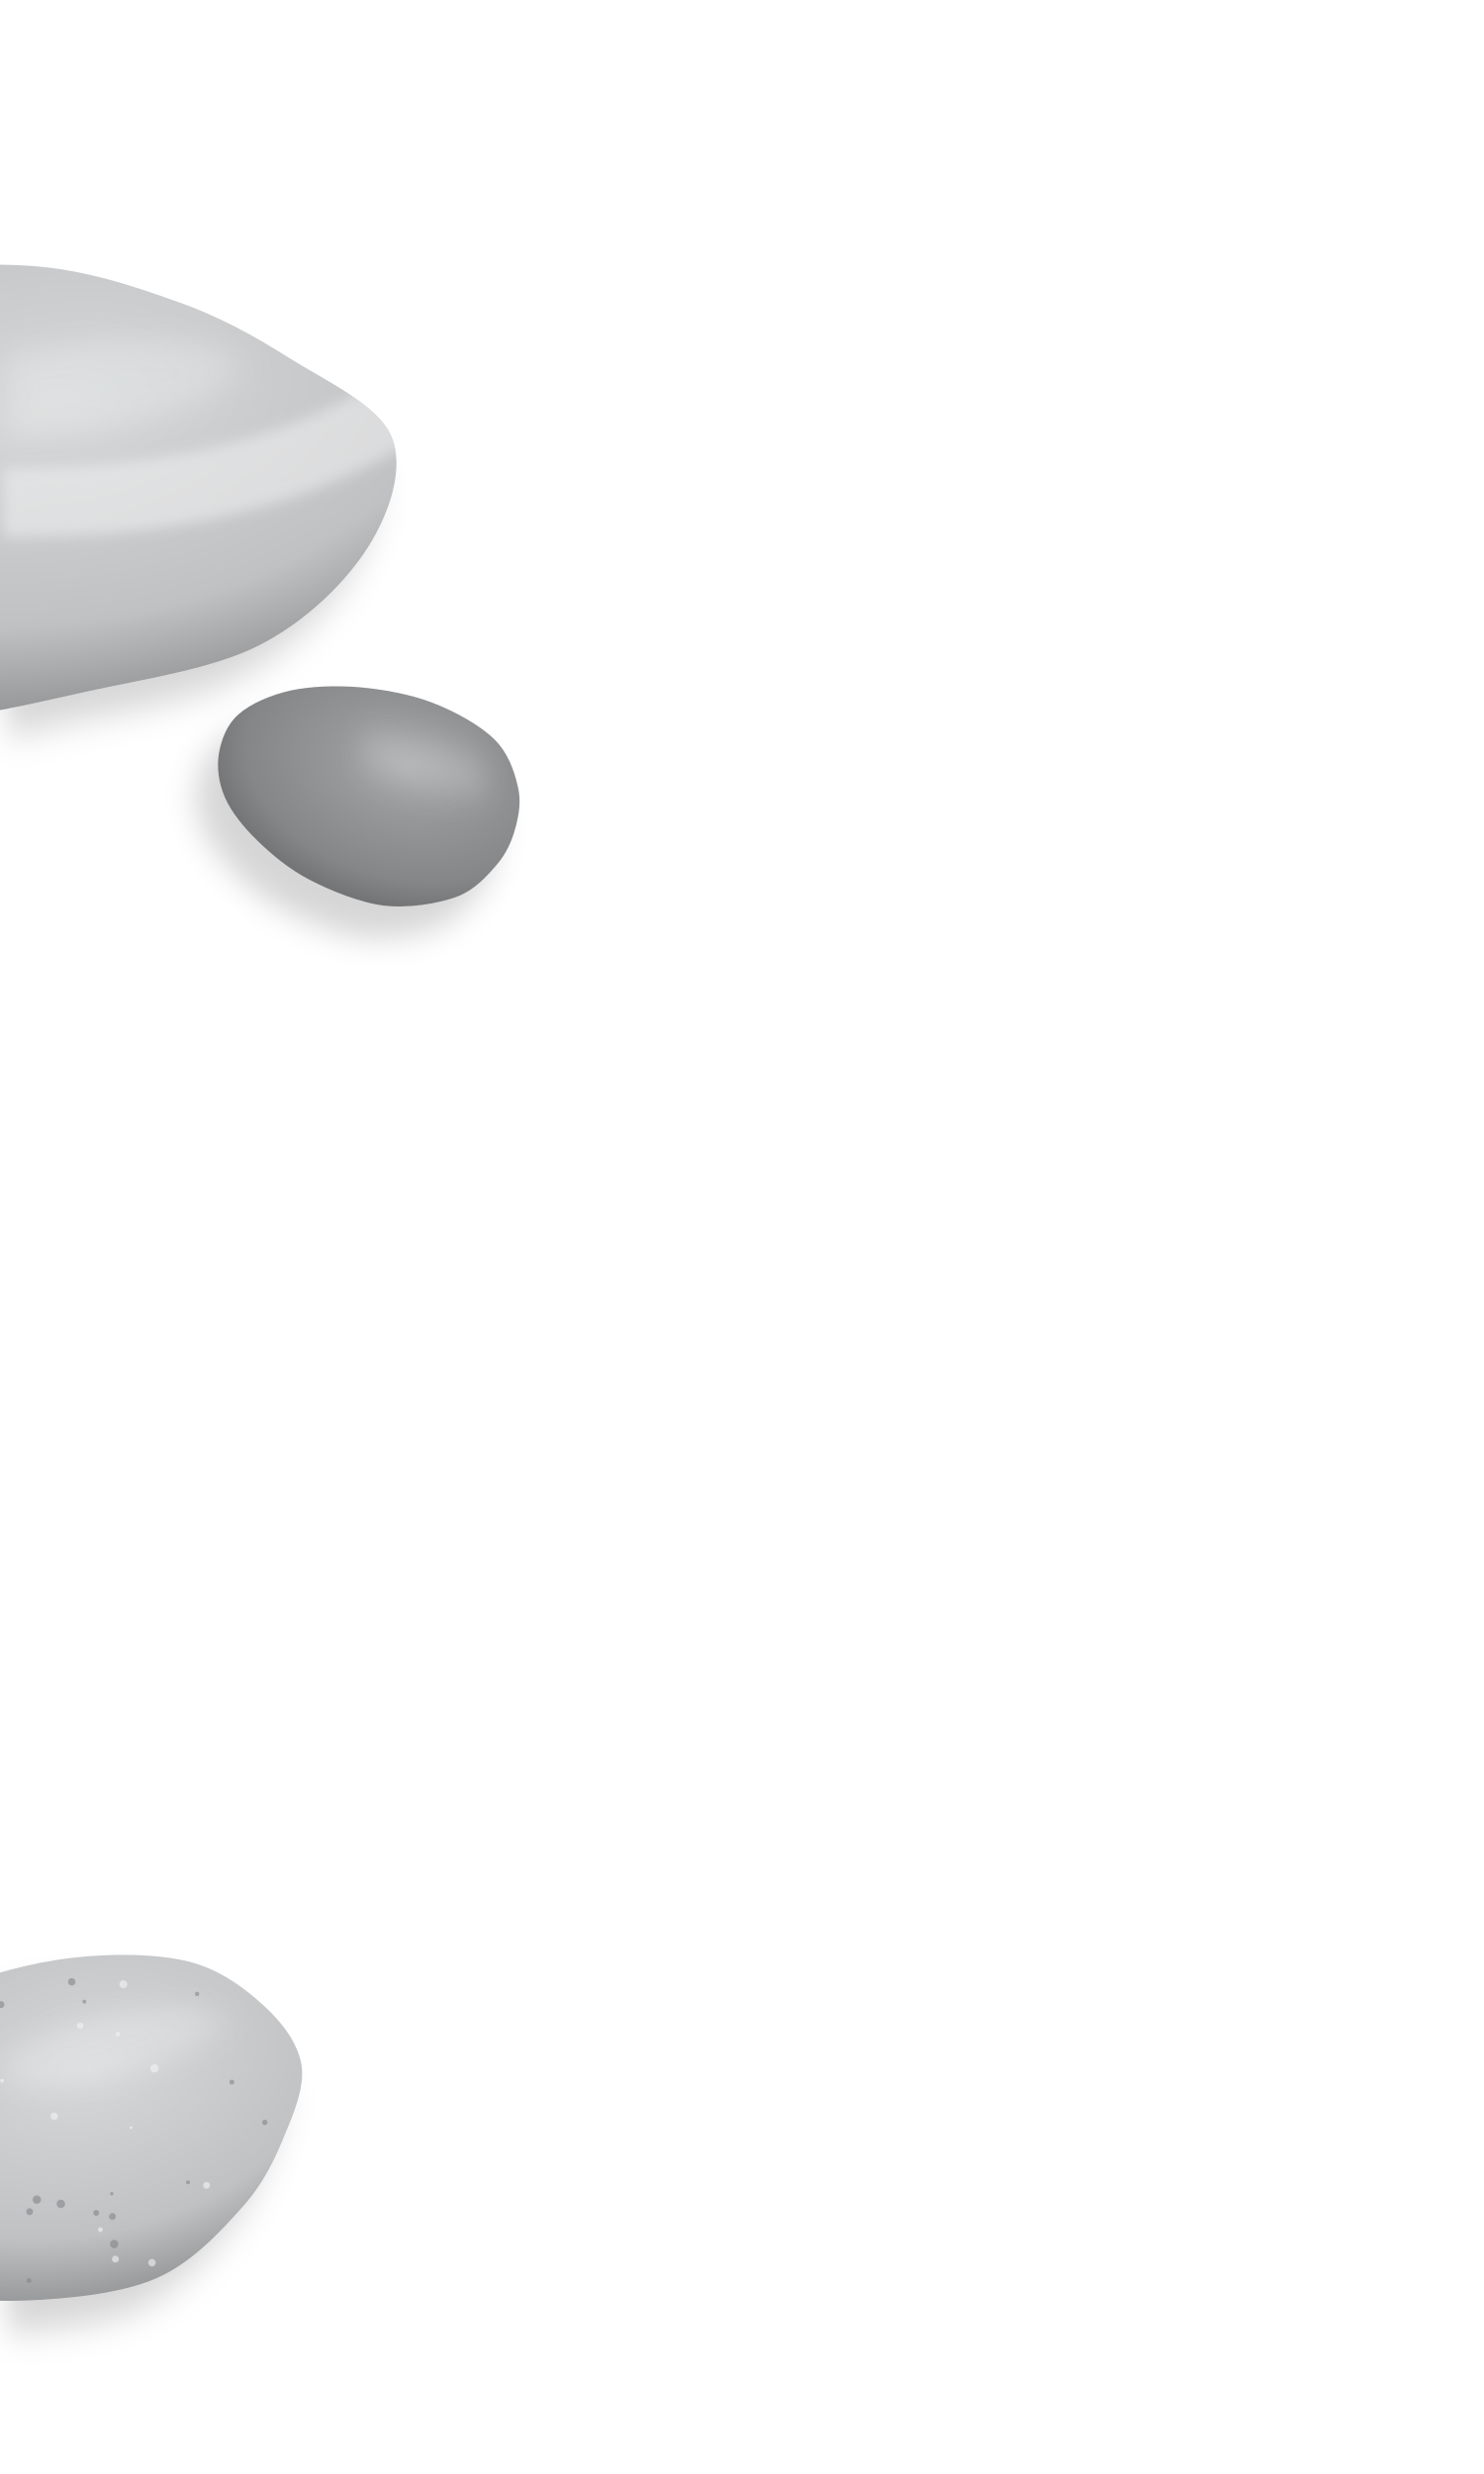
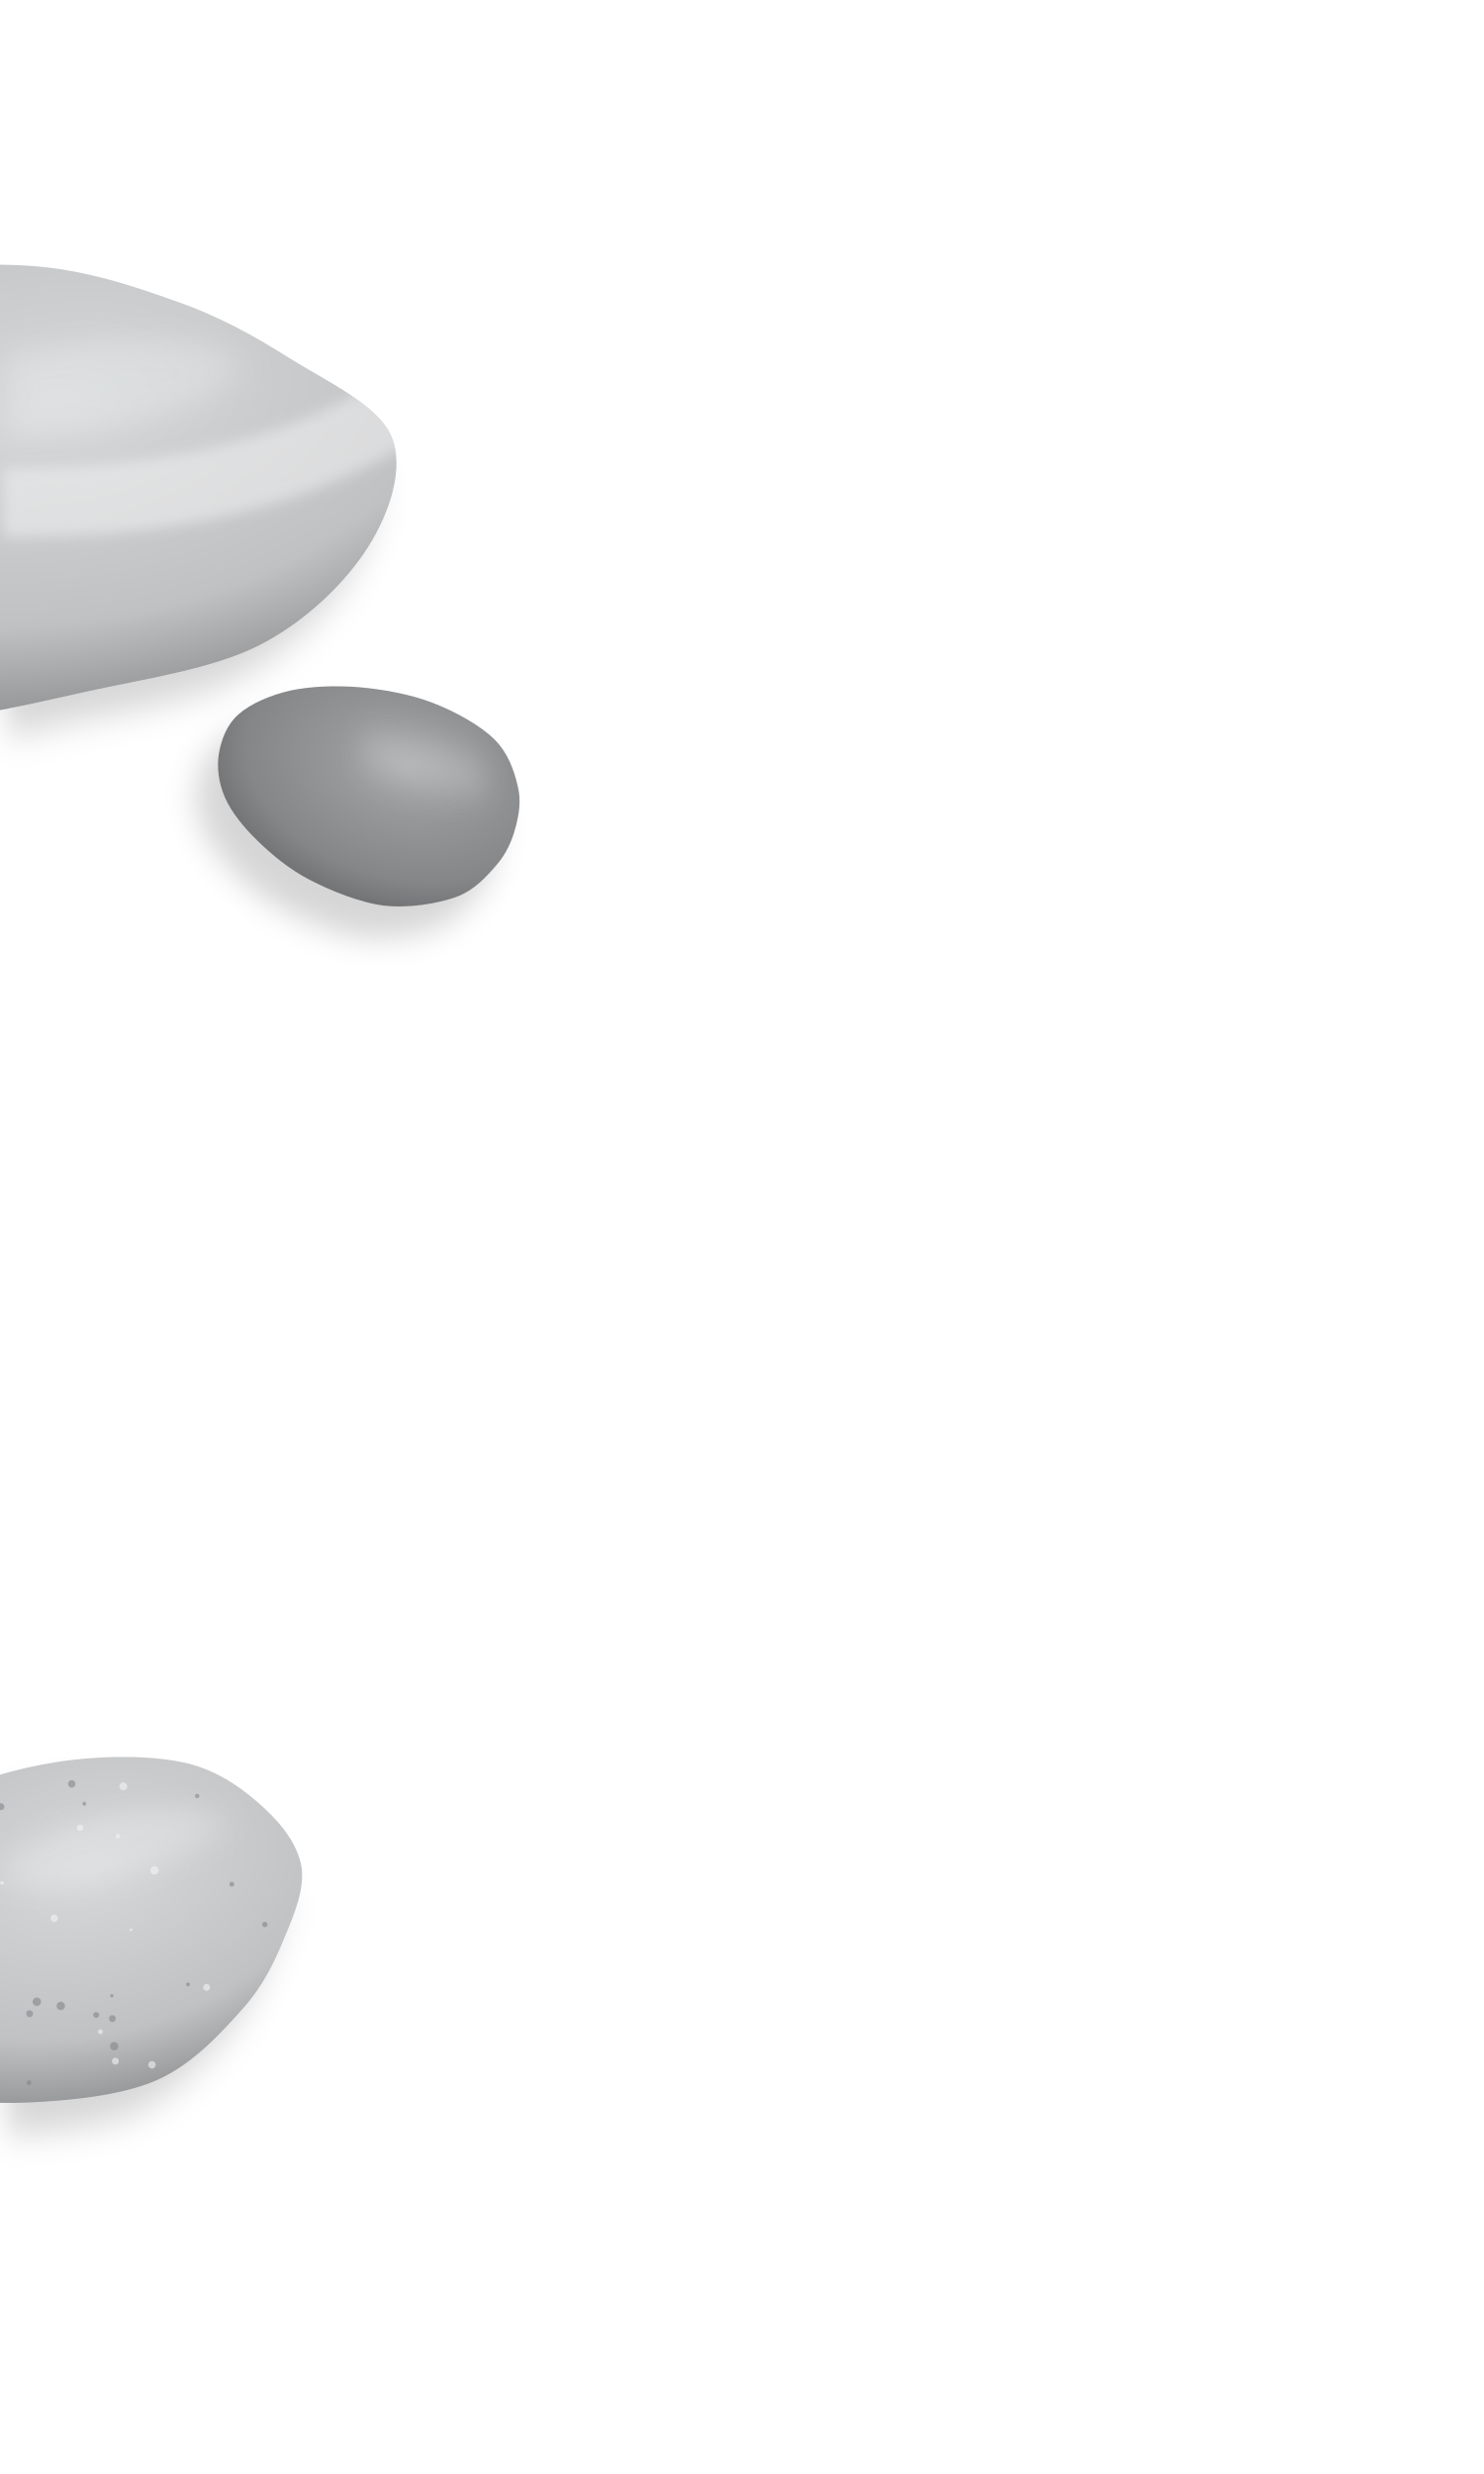
<svg xmlns="http://www.w3.org/2000/svg" viewBox="0 0 600 1000">
  <style>svg{background:#e7e8e9}.f-hi{fill:#f3f4f4}.f-1{fill:#d6d8d9}.f-2{fill:#c0c1c3}.f-3{fill:#a3a5a6}.f-4{fill:#858688}.f-5{fill:#656667}.f-eye{fill:#7d8085}.k-hi{stroke:#f3f4f4}.k-1{stroke:#d6d8d9}.k-2{stroke:#c0c1c3}.k-3{stroke:#a3a5a6}.k-4{stroke:#858688}.k-5{stroke:#656667}.k-eye{stroke:#7d8085}.s-hi{stop-color:#f3f4f4}.s-1{stop-color:#d6d8d9}.s-2{stop-color:#c0c1c3}.s-3{stop-color:#a3a5a6}.s-4{stop-color:#858688}.s-5{stop-color:#656667}.s-eye{stop-color:#7d8085}</style>
  <defs>
    <clipPath id="grey-2-c1">
      <path d="M169.9 0C173.4 13.3 165.2 30.1 154.5 42.8C143.8 55.5 125.7 69.1 105.5 76.1C85.4 83.1 57 83.2 33.7 85C10.4 86.7 -13.1 89.5 -34.4 86.6C-55.7 83.7 -75.4 75.4 -93.9 67.7C-112.5 60 -134.5 51.7 -145.8 40.4C-157.2 29.1 -161.6 13.6 -162.1 0C-162.6 -13.6 -158.1 -28.3 -149 -41.2C-139.8 -54.2 -126 -68.8 -107.4 -77.4C-88.7 -86 -60.7 -91.2 -36.9 -93C-13.2 -94.9 13.7 -93 35.1 -88.5C56.5 -84 75.2 -74.6 91.6 -66C108 -57.5 120.5 -48 133.5 -37C146.6 -26 166.4 -13.3 169.9 0Z" />
    </clipPath>
    <radialGradient id="grey-2-r1" cx="0.6" cy="0.34" r="0.75" fx="0.6" fy="0.34">
      <stop offset="0" class="s-1" />
      <stop offset="0.65" class="s-2" />
      <stop offset="1" class="s-4" />
    </radialGradient>
    <filter id="grey-2-soft3" x="-50%" y="-50%" width="200%" height="200%">
      <feGaussianBlur stdDeviation="3" />
    </filter>
    <filter id="grey-2-soft6" x="-50%" y="-50%" width="200%" height="200%">
      <feGaussianBlur stdDeviation="6" />
    </filter>
    <g id="grey-2-i1">
      <g transform="translate(-10 200) rotate(-8)">
        <path d="M169.9 0C173.4 13.3 165.2 30.1 154.5 42.8C143.8 55.5 125.7 69.1 105.5 76.1C85.4 83.1 57 83.2 33.7 85C10.4 86.7 -13.1 89.5 -34.4 86.6C-55.7 83.7 -75.4 75.4 -93.9 67.7C-112.5 60 -134.5 51.7 -145.8 40.4C-157.2 29.1 -161.6 13.6 -162.1 0C-162.6 -13.6 -158.1 -28.3 -149 -41.2C-139.8 -54.2 -126 -68.8 -107.4 -77.4C-88.7 -86 -60.7 -91.2 -36.9 -93C-13.2 -94.9 13.7 -93 35.1 -88.5C56.5 -84 75.2 -74.6 91.6 -66C108 -57.5 120.5 -48 133.5 -37C146.6 -26 166.4 -13.3 169.9 0Z" fill="url(#grey-2-r1)" />
        <g clip-path="url(#grey-2-c1)">
          <path d="M-192 9.2C-64 -46 48 55.2 192 -18.4" class="k-hi" fill="none" stroke-width="28" opacity=".5" filter="url(#grey-2-soft3)" />
        </g>
        <ellipse cx="45" cy="-37" rx="67" ry="18" class="f-hi" opacity=".3" filter="url(#grey-2-soft6)" />
      </g>
    </g>
    <filter id="grey-2-sh0.16-7" x="-30%" y="-30%" width="160%" height="160%">
      <feColorMatrix values="0 0 0 0 0 0 0 0 0 0 0 0 0 0 0 0 0 0 0.16 0" />
      <feGaussianBlur stdDeviation="7" />
    </filter>
    <clipPath id="grey-2-c2">
      <path d="M60.2 0C60.1 5.5 59.2 11 56.4 16.5C53.6 22 50.2 28.6 43.5 33.1C36.8 37.5 26.1 42.1 16.3 43.4C6.5 44.6 -5.9 42.8 -15.3 40.6C-24.7 38.4 -32.9 34.3 -39.8 30.3C-46.7 26.3 -52.8 21.6 -56.7 16.6C-60.6 11.5 -62.9 5.7 -63.4 0C-63.8 -5.7 -63.2 -12.1 -59.5 -17.4C-55.9 -22.7 -49.1 -27.9 -41.7 -31.7C-34.2 -35.4 -24.5 -38.2 -15 -39.8C-5.5 -41.3 5.7 -42.1 15.4 -40.9C25.1 -39.7 36.1 -36.8 43.1 -32.7C50 -28.7 54.2 -22.1 57 -16.6C59.9 -11.2 60.3 -5.5 60.2 0Z" />
    </clipPath>
    <radialGradient id="grey-2-r2" cx="0.6" cy="0.34" r="0.75" fx="0.6" fy="0.34">
      <stop offset="0" class="s-3" />
      <stop offset="0.7" class="s-4" />
      <stop offset="1" class="s-5" />
    </radialGradient>
    <g id="grey-2-i2">
      <g transform="translate(150 320) rotate(14)">
        <path d="M60.2 0C60.1 5.5 59.2 11 56.4 16.5C53.6 22 50.2 28.6 43.5 33.1C36.8 37.5 26.1 42.1 16.3 43.4C6.5 44.6 -5.9 42.8 -15.3 40.6C-24.7 38.4 -32.9 34.3 -39.8 30.3C-46.7 26.3 -52.8 21.6 -56.7 16.6C-60.6 11.5 -62.9 5.7 -63.4 0C-63.8 -5.7 -63.2 -12.1 -59.5 -17.4C-55.9 -22.7 -49.1 -27.9 -41.7 -31.7C-34.2 -35.4 -24.5 -38.2 -15 -39.8C-5.5 -41.3 5.7 -42.1 15.4 -40.9C25.1 -39.7 36.1 -36.8 43.1 -32.7C50 -28.7 54.2 -22.1 57 -16.6C59.9 -11.2 60.3 -5.5 60.2 0Z" fill="url(#grey-2-r2)" />
        <g clip-path="url(#grey-2-c2)" />
        <ellipse cx="18" cy="-16" rx="28" ry="8" class="f-hi" opacity=".3" filter="url(#grey-2-soft6)" />
      </g>
    </g>
    <filter id="grey-2-sh0.16-6" x="-30%" y="-30%" width="160%" height="160%">
      <feColorMatrix values="0 0 0 0 0 0 0 0 0 0 0 0 0 0 0 0 0 0 0.16 0" />
      <feGaussianBlur stdDeviation="6" />
    </filter>
    <clipPath id="grey-2-c3">
      <path d="M105 0C104.2 8.8 97.9 17.4 91.7 25.7C85.6 34 78.9 42.5 68.2 49.8C57.5 57.1 42.9 66.9 27.3 69.5C11.6 72.2 -9.8 68.8 -25.7 65.6C-41.7 62.3 -57.9 56.7 -68.4 49.9C-79 43.2 -82.6 33.2 -88.9 24.9C-95.1 16.6 -104.5 8.7 -106 0C-107.5 -8.7 -103.8 -18.8 -98 -27.4C-92.1 -36.1 -83 -45.6 -70.8 -51.7C-58.7 -57.8 -41.1 -61.8 -25.1 -63.9C-9.1 -66.1 9.3 -66.5 25.3 -64.4C41.2 -62.4 58.9 -57.8 70.7 -51.6C82.5 -45.3 90.3 -35.5 96 -26.9C101.7 -18.3 105.7 -8.8 105 0Z" />
    </clipPath>
    <radialGradient id="grey-2-r3" cx="0.6" cy="0.34" r="0.75" fx="0.6" fy="0.34">
      <stop offset="0" class="s-1" />
      <stop offset="0.65" class="s-2" />
      <stop offset="1" class="s-4" />
    </radialGradient>
    <g id="grey-2-i3">
-       <g transform="translate(20 860) rotate(-14)">
+       <g transform="translate(20 780) rotate(-14)">
        <path d="M105 0C104.2 8.8 97.9 17.4 91.7 25.7C85.6 34 78.9 42.5 68.2 49.8C57.5 57.1 42.9 66.9 27.3 69.5C11.6 72.2 -9.8 68.8 -25.7 65.6C-41.7 62.3 -57.9 56.7 -68.4 49.9C-79 43.2 -82.6 33.2 -88.9 24.9C-95.1 16.6 -104.5 8.7 -106 0C-107.5 -8.7 -103.8 -18.8 -98 -27.4C-92.1 -36.1 -83 -45.6 -70.8 -51.7C-58.7 -57.8 -41.1 -61.8 -25.1 -63.9C-9.1 -66.1 9.3 -66.5 25.3 -64.4C41.2 -62.4 58.9 -57.8 70.7 -51.6C82.5 -45.3 90.3 -35.5 96 -26.9C101.7 -18.3 105.7 -8.8 105 0Z" fill="url(#grey-2-r3)" />
        <g clip-path="url(#grey-2-c3)">
          <circle cx="56" cy="38" r="1.4" class="f-hi" opacity=".6" />
          <circle cx="76" cy="0" r="1" class="f-4" opacity=".6" />
          <circle cx="10" cy="45" r="1" class="f-hi" opacity=".6" />
          <circle cx="26" cy="-46" r="0.8" class="f-4" opacity=".6" />
          <circle cx="32" cy="8" r="0.6" class="f-hi" opacity=".6" />
          <circle cx="47" cy="-13" r="1.7" class="f-hi" opacity=".6" />
          <circle cx="-42" cy="33" r="1.5" class="f-4" opacity=".6" />
          <circle cx="-39" cy="-39" r="1.6" class="f-hi" opacity=".6" />
          <circle cx="49" cy="35" r="0.8" class="f-4" opacity=".6" />
          <circle cx="-3" cy="31" r="1.7" class="f-4" opacity=".6" />
          <circle cx="13" cy="58" r="1.4" class="f-hi" opacity=".6" />
          <circle cx="107" cy="-58" r="1" class="f-hi" opacity=".6" />
          <circle cx="3" cy="-4" r="1.5" class="f-hi" opacity=".6" />
          <circle cx="43" cy="-49" r="1.6" class="f-hi" opacity=".6" />
          <circle cx="-63" cy="31" r="1" class="f-4" opacity=".6" />
          <circle cx="10" cy="38" r="1.2" class="f-4" opacity=".6" />
          <circle cx="-50" cy="27" r="1.5" class="f-hi" opacity=".6" />
          <circle cx="23" cy="-55" r="1.5" class="f-4" opacity=".6" />
          <circle cx="-36" cy="-58" r="0.9" class="f-hi" opacity=".6" />
          <circle cx="-99" cy="1" r="0.9" class="f-hi" opacity=".6" />
          <circle cx="-53" cy="-28" r="0.9" class="f-4" opacity=".6" />
          <circle cx="-14" cy="-23" r="0.8" class="f-hi" opacity=".6" />
          <circle cx="-23" cy="58" r="1" class="f-4" opacity=".6" />
          <circle cx="-7" cy="-53" r="1.4" class="f-4" opacity=".6" />
          <circle cx="-69" cy="-50" r="1.7" class="f-4" opacity=".6" />
          <circle cx="76" cy="-53" r="1.7" class="f-4" opacity=".6" />
          <circle cx="-99" cy="-28" r="1.3" class="f-hi" opacity=".6" />
          <circle cx="102" cy="41" r="1.5" class="f-hi" opacity=".6" />
          <circle cx="-16" cy="31" r="1.4" class="f-4" opacity=".6" />
          <circle cx="-29" cy="-20" r="1" class="f-hi" opacity=".6" />
          <circle cx="-33" cy="-63" r="1.6" class="f-hi" opacity=".6" />
          <circle cx="100" cy="48" r="1.7" class="f-hi" opacity=".6" />
          <circle cx="-42" cy="-12" r="1.1" class="f-hi" opacity=".6" />
          <circle cx="-78" cy="-7" r="0.6" class="f-hi" opacity=".6" />
          <circle cx="14" cy="52" r="1.7" class="f-4" opacity=".6" />
          <circle cx="-74" cy="60" r="1.1" class="f-hi" opacity=".6" />
          <circle cx="-42" cy="50" r="1.4" class="f-hi" opacity=".6" />
          <circle cx="81" cy="-49" r="1" class="f-4" opacity=".6" />
          <circle cx="-35" cy="49" r="1.2" class="f-4" opacity=".6" />
          <circle cx="-50" cy="-3" r="1.7" class="f-4" opacity=".6" />
          <circle cx="-94" cy="-13" r="0.7" class="f-4" opacity=".6" />
          <circle cx="71" cy="-38" r="0.9" class="f-4" opacity=".6" />
          <circle cx="-42" cy="-20" r="0.8" class="f-hi" opacity=".6" />
          <circle cx="-13" cy="-52" r="1" class="f-4" opacity=".6" />
          <circle cx="87" cy="63" r="1.4" class="f-hi" opacity=".6" />
          <circle cx="-86" cy="-31" r="0.9" class="f-hi" opacity=".6" />
          <circle cx="85" cy="19" r="1.1" class="f-4" opacity=".6" />
          <circle cx="-23" cy="-39" r="0.8" class="f-hi" opacity=".6" />
          <circle cx="-42" cy="-3" r="1.4" class="f-hi" opacity=".6" />
          <circle cx="-12" cy="27" r="1.7" class="f-4" opacity=".6" />
          <circle cx="36" cy="-30" r="0.9" class="f-hi" opacity=".6" />
          <circle cx="-33" cy="-13" r="1.5" class="f-hi" opacity=".6" />
          <circle cx="-49" cy="62" r="1.4" class="f-hi" opacity=".6" />
          <circle cx="-101" cy="-27" r="1.3" class="f-hi" opacity=".6" />
          <circle cx="16" cy="41" r="1.4" class="f-4" opacity=".6" />
          <circle cx="-28" cy="-13" r="1.1" class="f-hi" opacity=".6" />
          <circle cx="-30" cy="-7" r="0.6" class="f-4" opacity=".6" />
          <circle cx="22" cy="-37" r="1.3" class="f-hi" opacity=".6" />
          <circle cx="27" cy="63" r="1.5" class="f-hi" opacity=".6" />
          <circle cx="18" cy="32" r="0.7" class="f-4" opacity=".6" />
        </g>
        <ellipse cx="31" cy="-26" rx="46" ry="13" class="f-hi" opacity=".3" filter="url(#grey-2-soft6)" />
      </g>
    </g>
  </defs>
  <g class="wp-item" data-pivot="-300 200">
    <use href="#grey-2-i1" filter="url(#grey-2-sh0.16-7)" transform="translate(-9 13)" />
    <use href="#grey-2-i1" />
  </g>
  <g class="wp-item" data-pivot="-300 330">
    <use href="#grey-2-i2" filter="url(#grey-2-sh0.16-6)" transform="translate(-9 13)" />
    <use href="#grey-2-i2" />
  </g>
-   <g class="wp-item" data-pivot="-300 860">
+   <g class="wp-item" data-pivot="-300 780">
    <use href="#grey-2-i3" filter="url(#grey-2-sh0.16-7)" transform="translate(-9 13)" />
    <use href="#grey-2-i3" />
  </g>
</svg>
